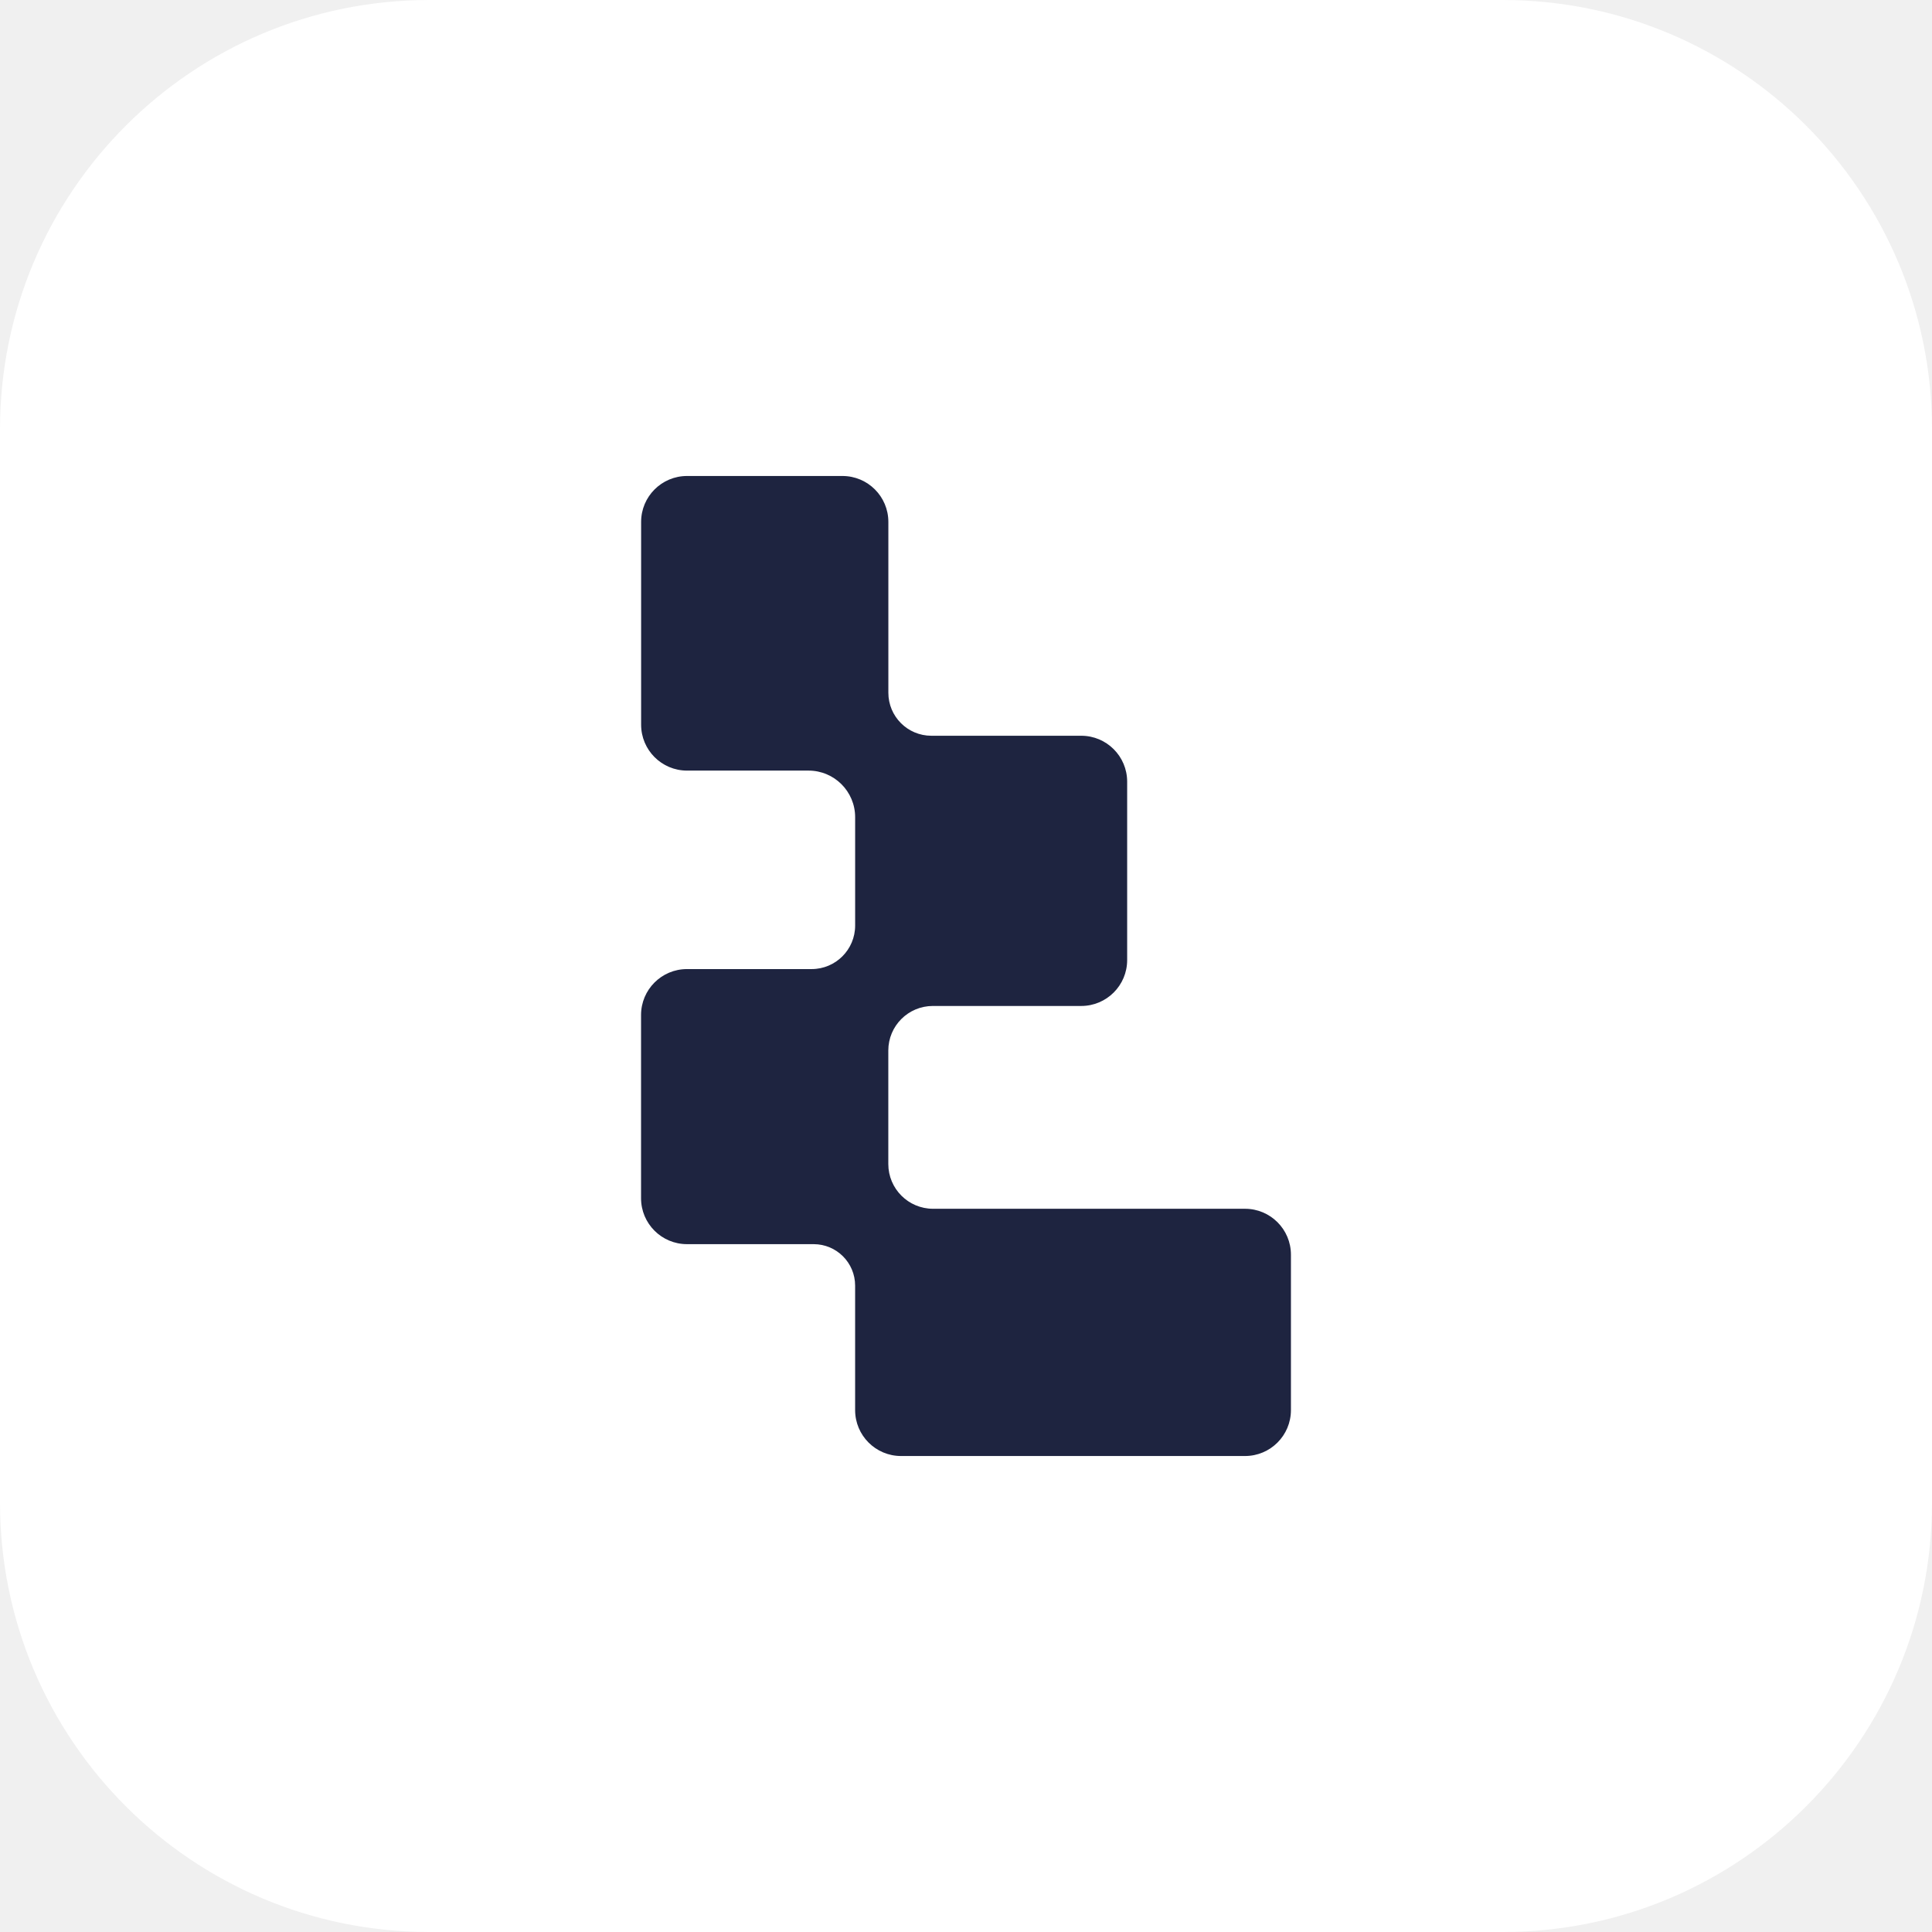
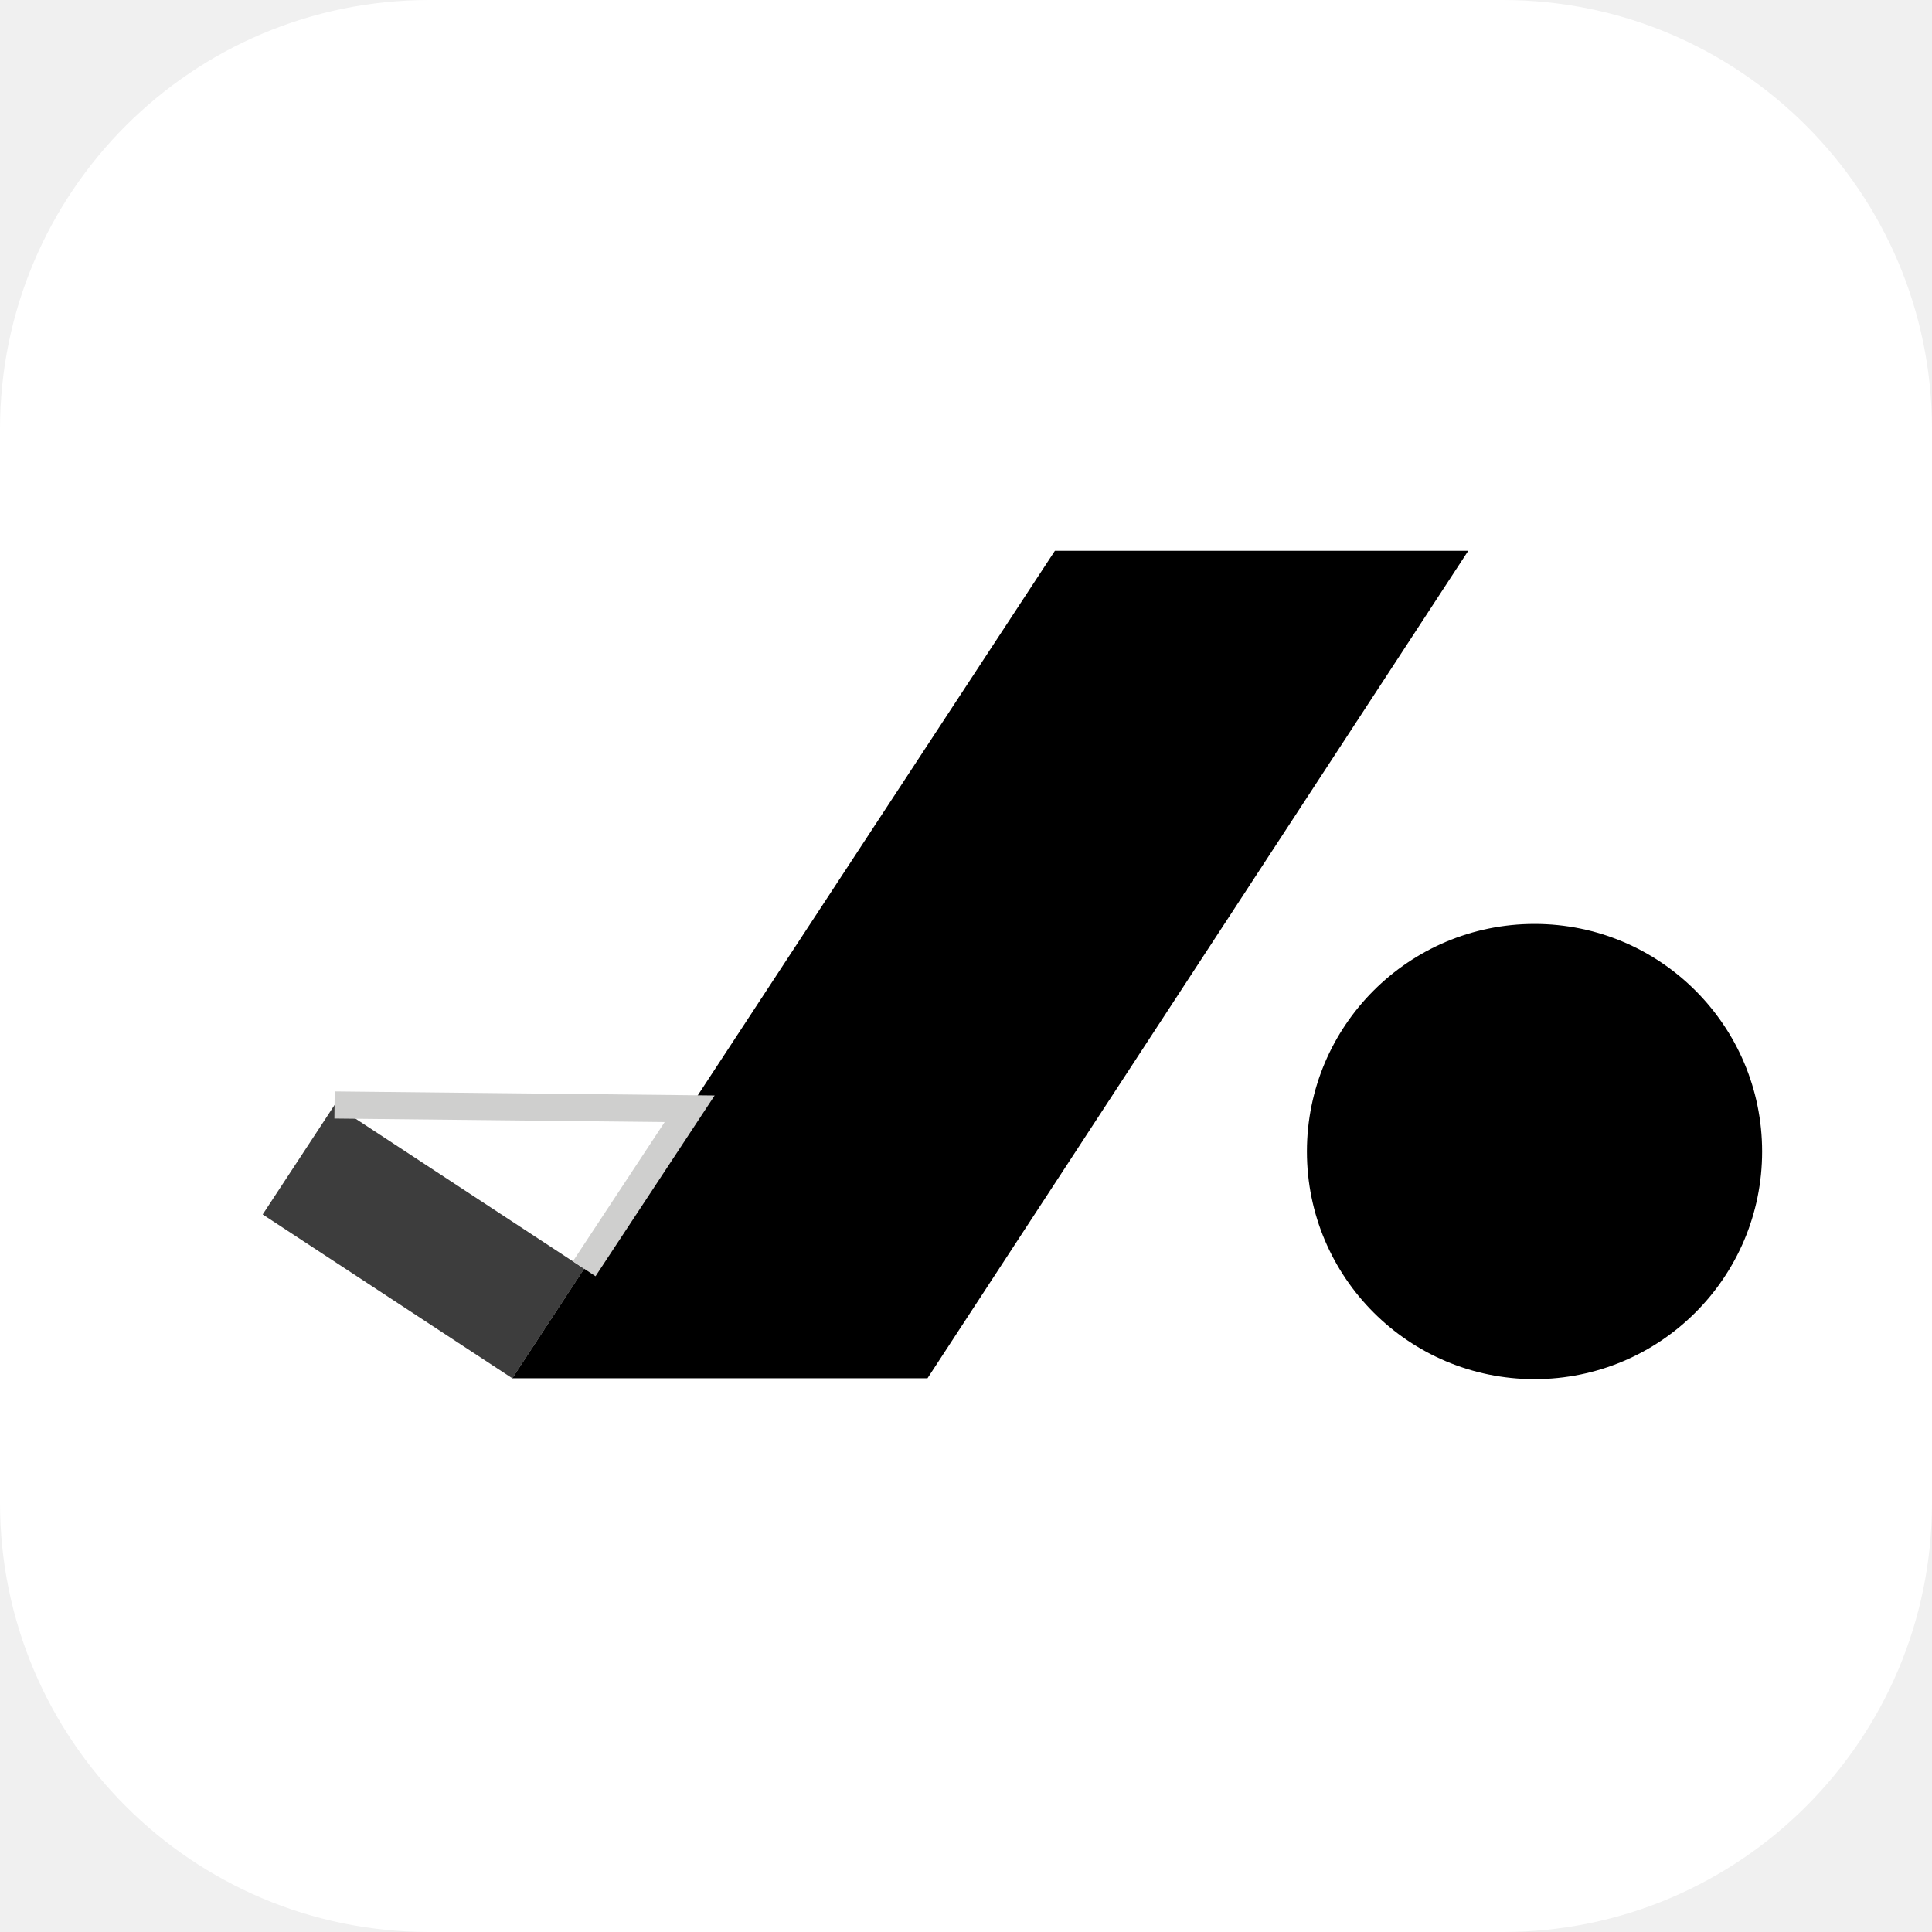
<svg xmlns="http://www.w3.org/2000/svg" viewBox="0 0 1080 1080" role="img" aria-label="Tragent logo">
  <rect width="1080" height="1080" rx="240" fill="#ffffff" />
-   <path fill="#1E2440" d="M695.98,675.71h-174.39c-13.82,0-25.02-11.2-25.02-25.02v-63.45c0-13.75,11.15-24.9,24.9-24.9h82.95c14.18,0,25.67-11.49,25.67-25.67v-99.71c0-14.18-11.49-25.67-25.67-25.67h-83.79c-13.27,0-24.03-10.76-24.03-24.03v-95.51c0-14.18-11.49-25.67-25.67-25.67h-86.87c-14.18,0-25.67,11.49-25.67,25.67v113.35c0,14.18,11.49,25.67,25.67,25.67h67.93c14.38,0,26.04,11.66,26.04,26.04v60.59c0,13.43-10.89,24.32-24.32,24.32h-69.69c-14.18,0-25.67,11.49-25.67,25.67v102.43c0,14.18,11.49,25.67,25.67,25.67h70.81c12.81,0,23.19,10.38,23.19,23.19v69.57c0,14.18,11.49,25.67,25.67,25.67h192.28c14.18,0,25.67-11.49,25.67-25.67v-86.87c0-14.18-11.49-25.67-25.67-25.67Z" />
+   <svg viewBox="-30 -20 475 285" x="90" y="265" width="900" height="550">
+     <polygon points="233.73 0 355.68 0 196.14 244.13 73.62 244.13 233.73 0" fill="#000000" />
+     <circle cx="375.23" cy="177.24" r="67.15" fill="#000000" />
+     <rect x="28.11" y="159.77" width="38.65" height="88.1" transform="translate(-148.99 131.63) rotate(-56.72)" fill="#3d3d3d" />
+     <polyline points="21.2 163.5 125.97 164.62 94.86 211.83" fill="none" stroke="#cfcfce" stroke-width="8" />
+   </svg>
</svg>
